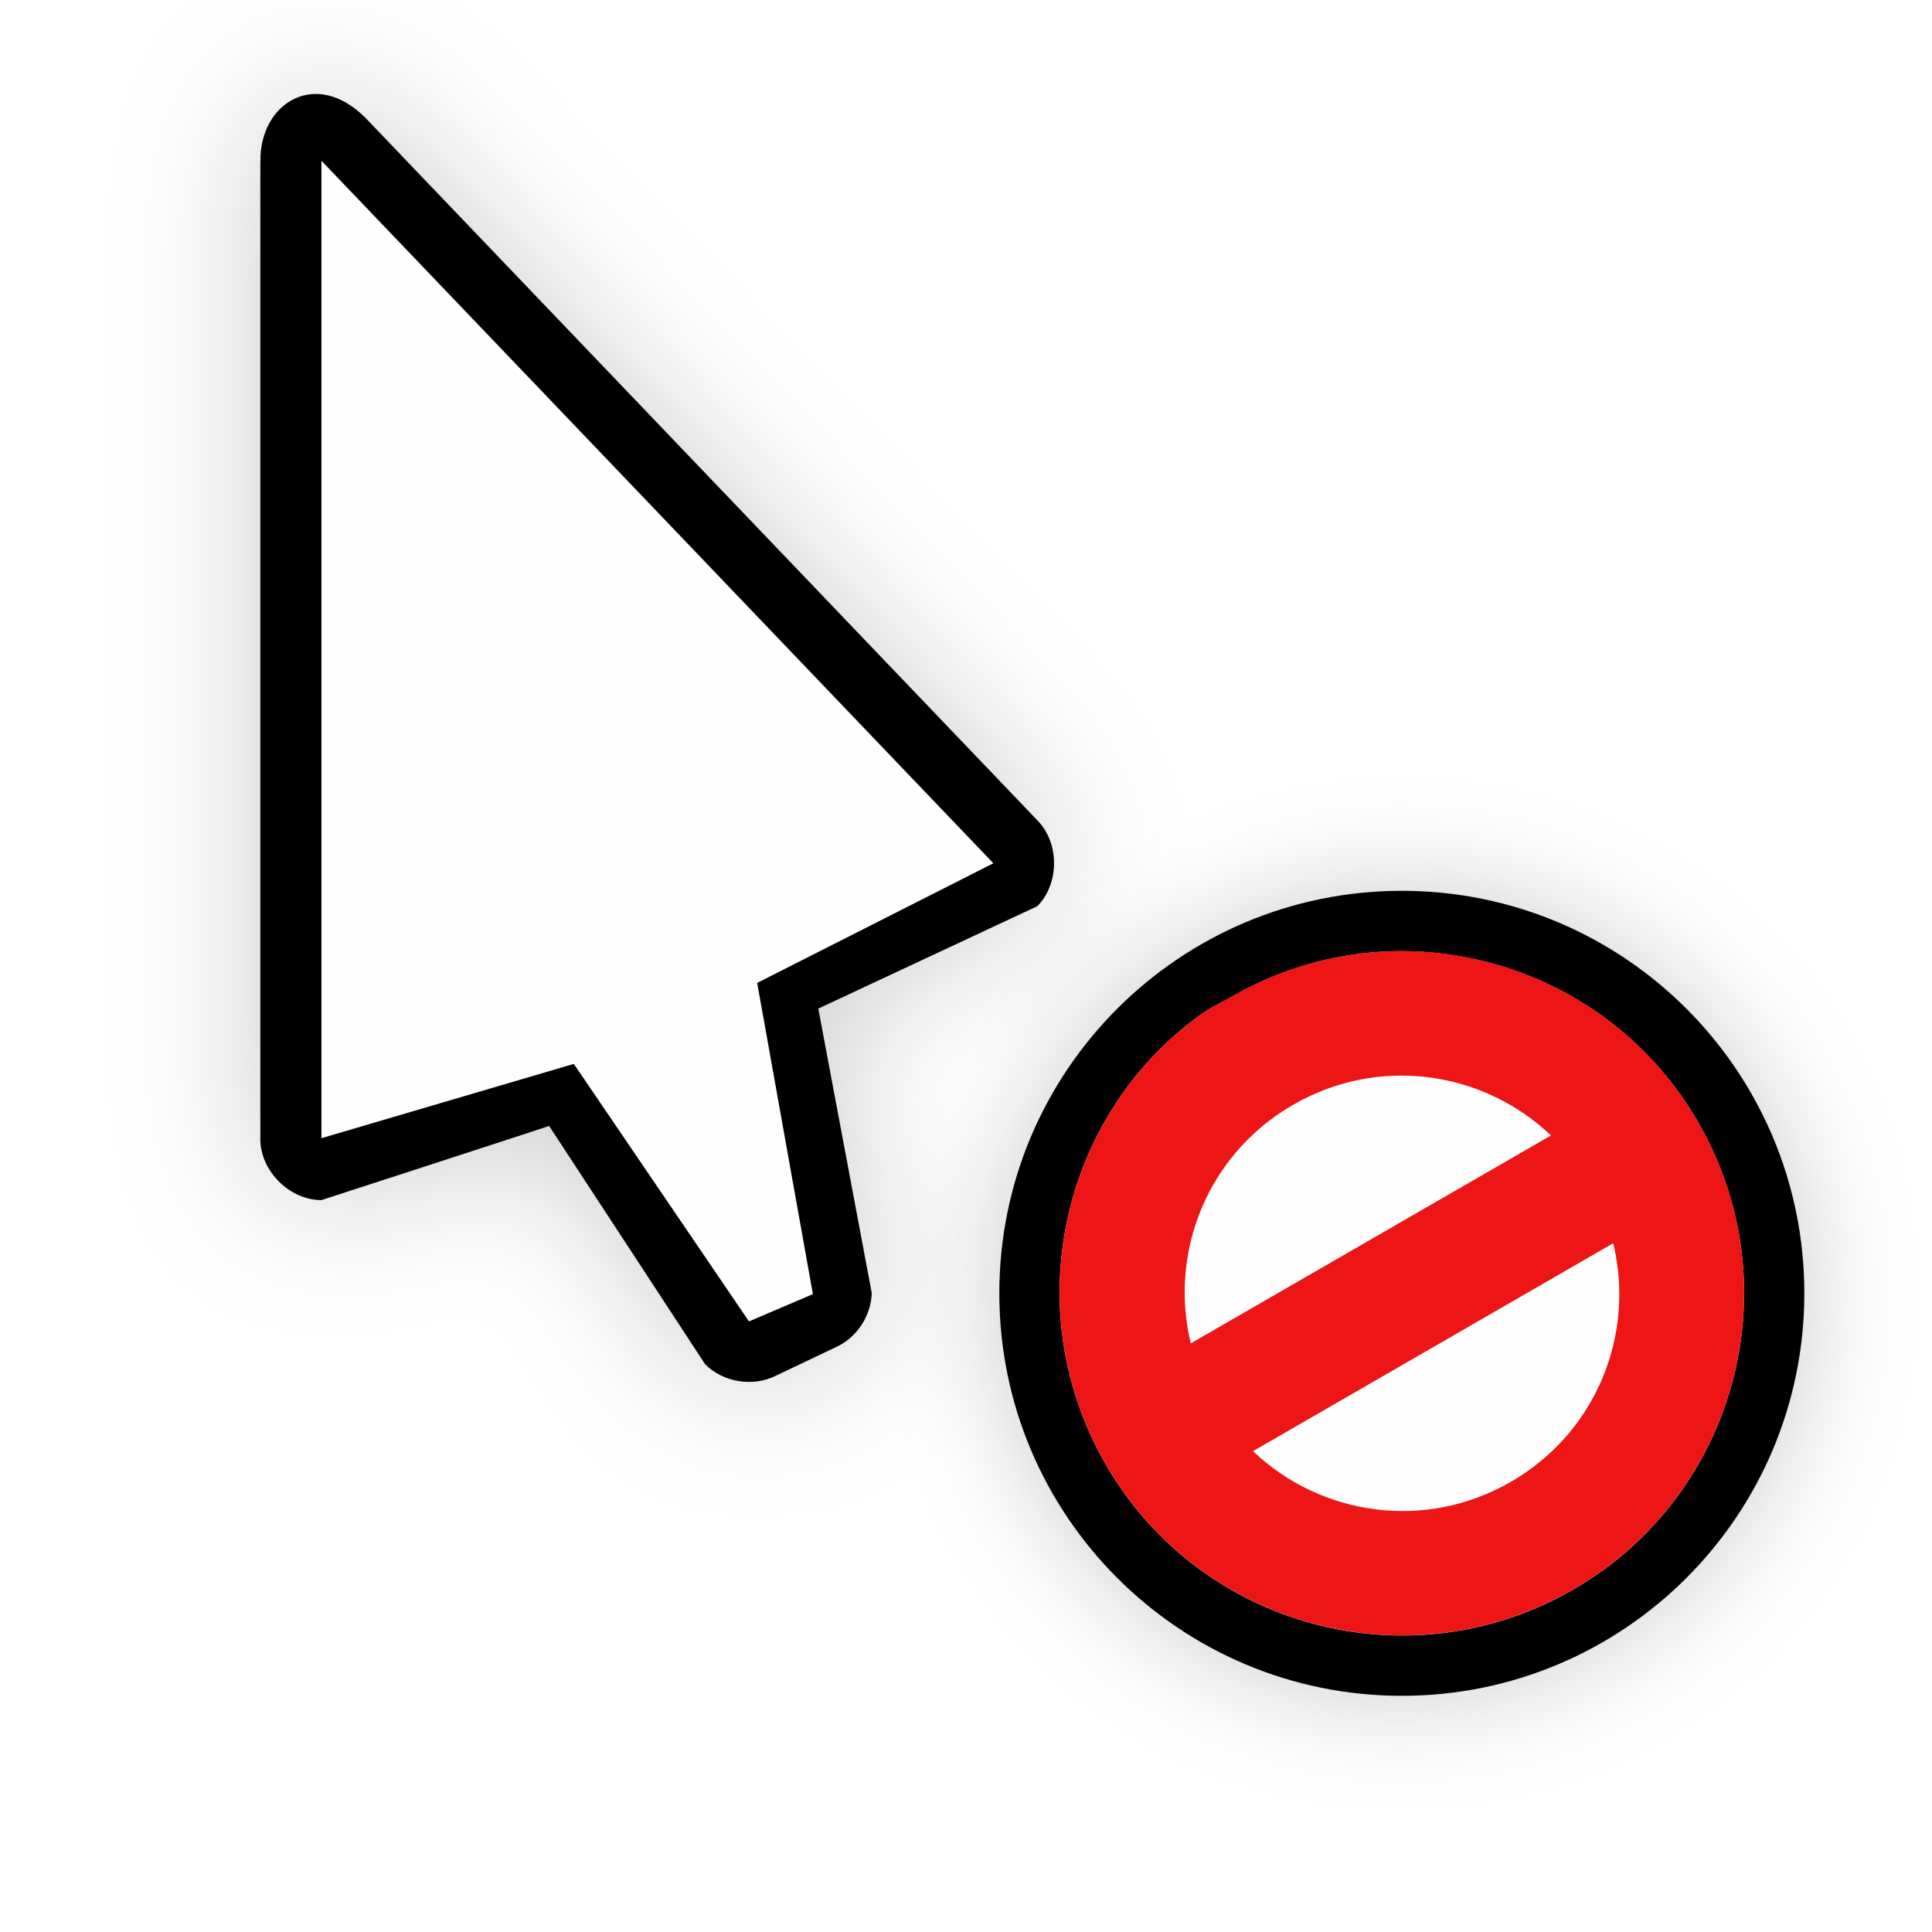
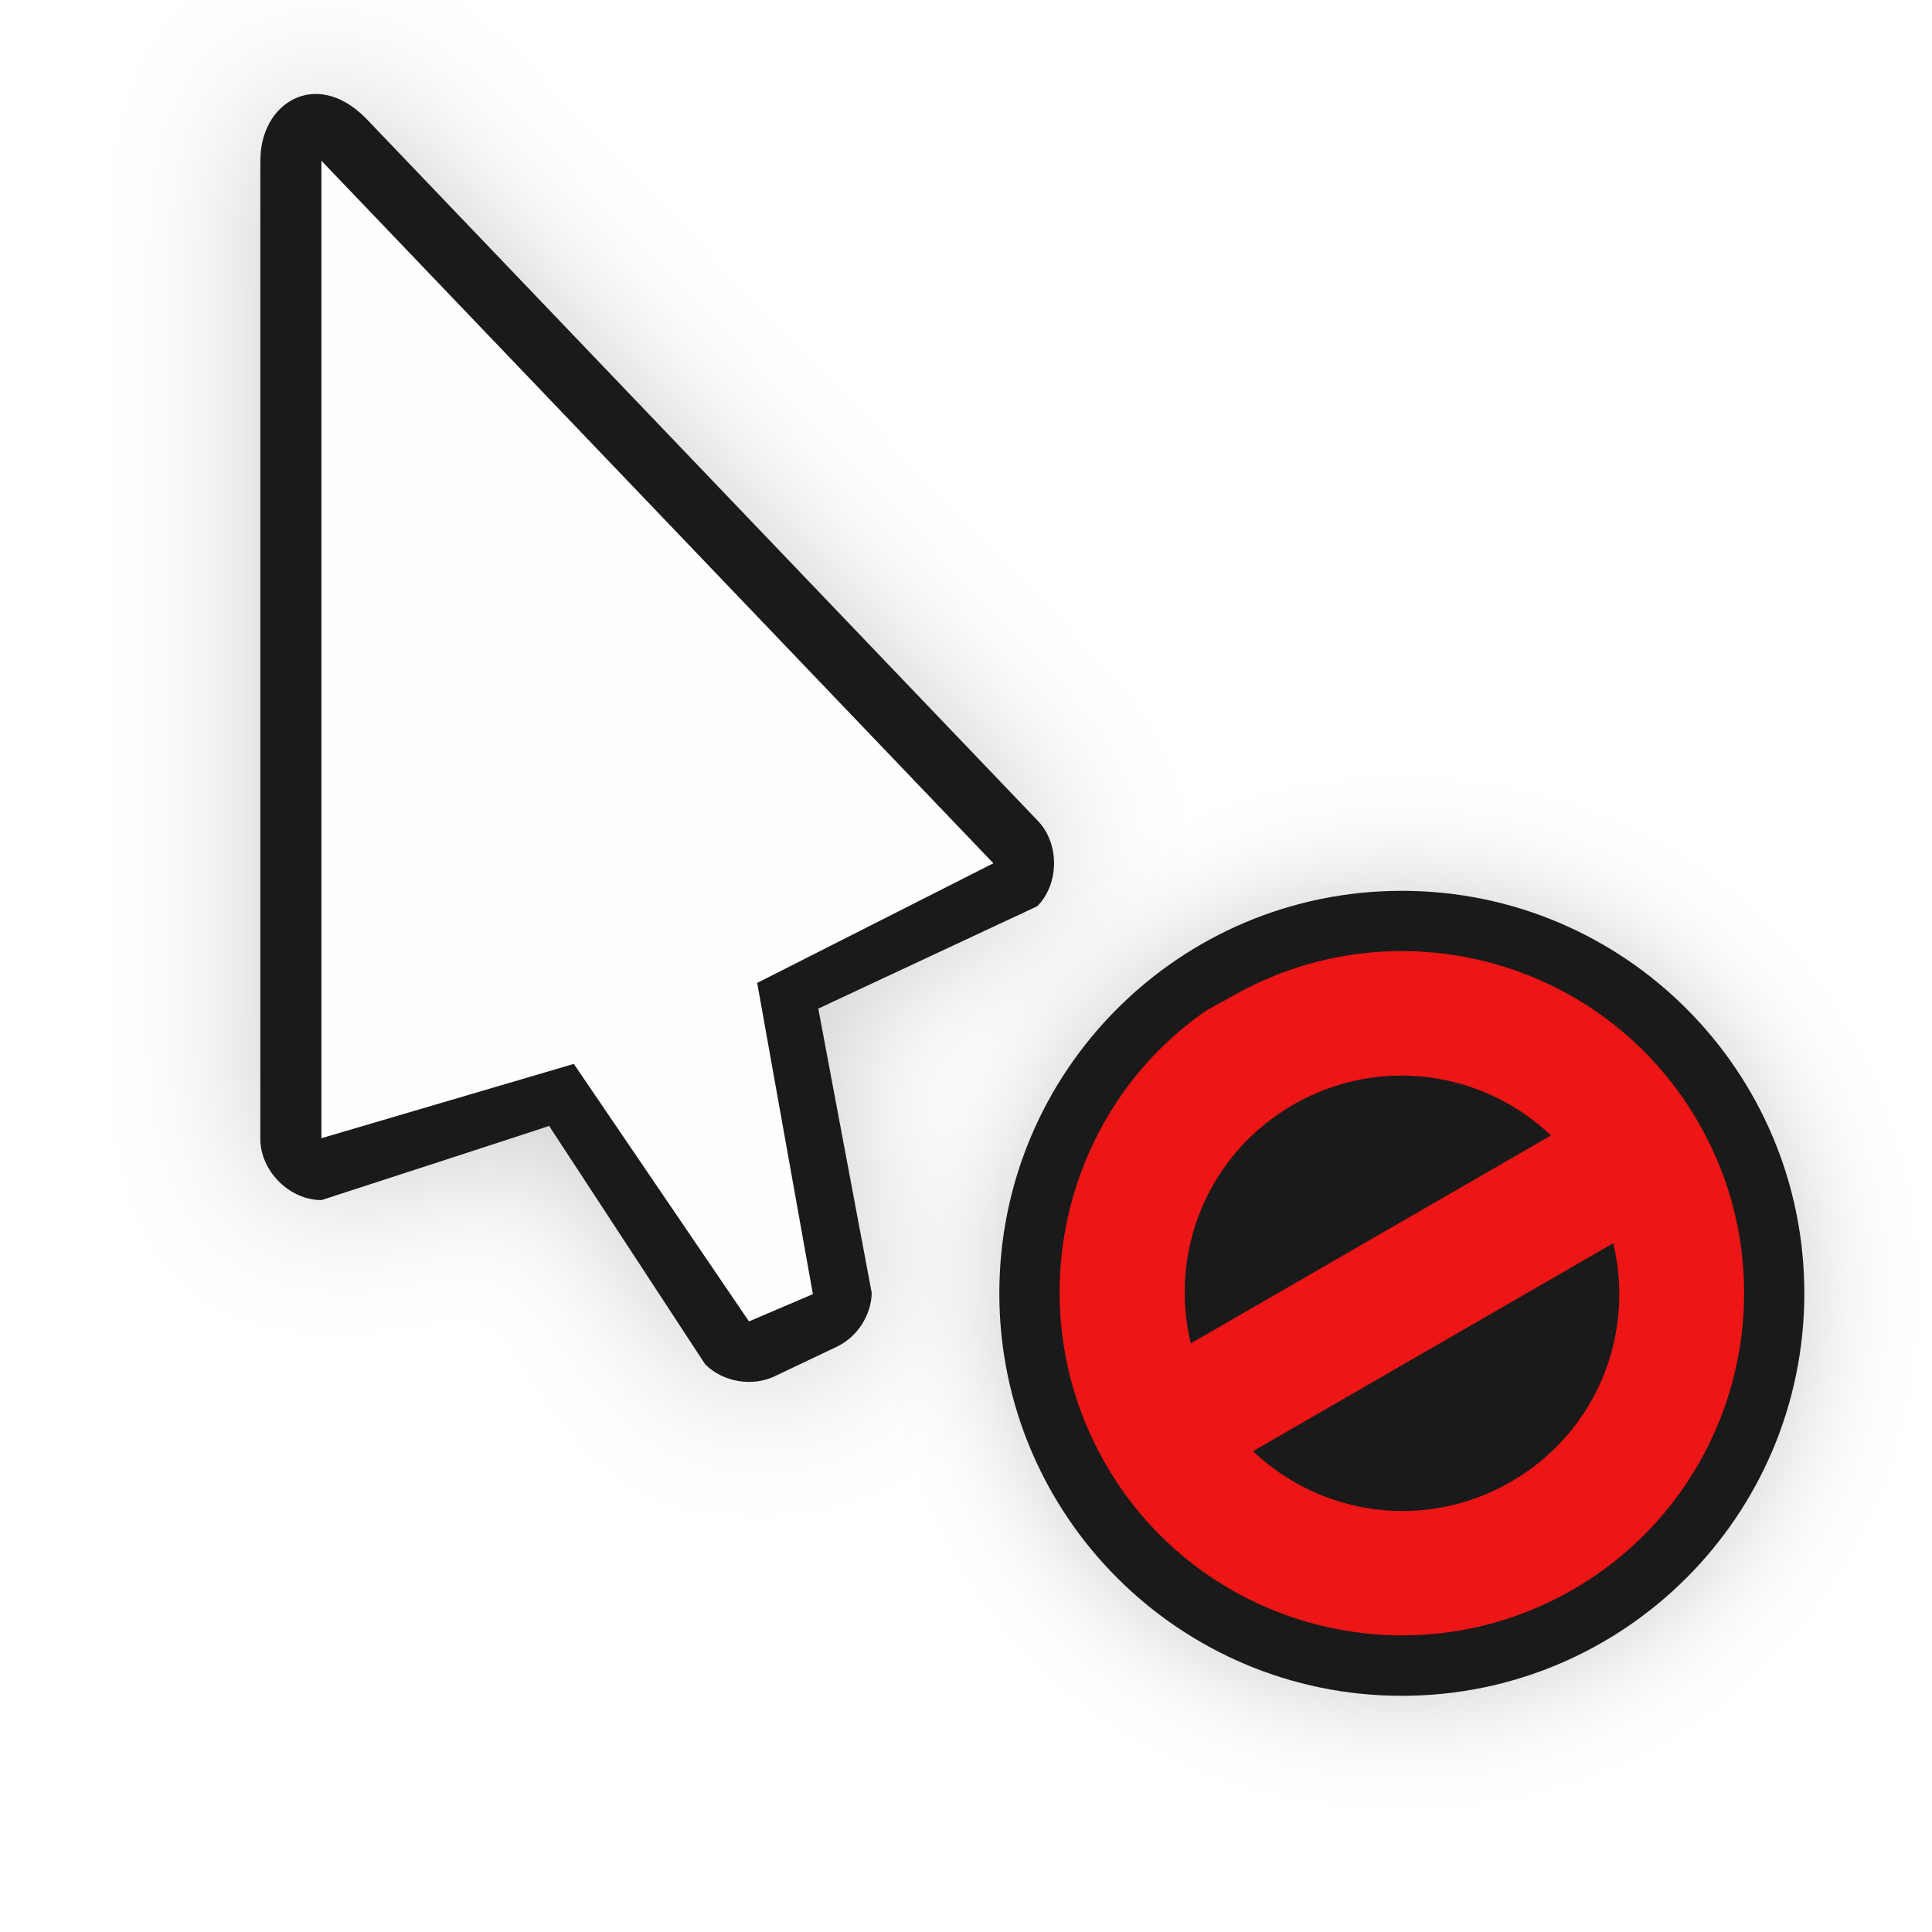
<svg xmlns="http://www.w3.org/2000/svg" height="24" viewBox="0 0 24 24" width="24">
  <filter id="a" color-interpolation-filters="sRGB" height="1.272" width="1.441" x="-.22" y="-.136">
    <feGaussianBlur stdDeviation=".905" />
  </filter>
  <filter id="b" color-interpolation-filters="sRGB" height="1.336" width="1.336" x="-.168" y="-.168">
    <feGaussianBlur stdDeviation=".7" />
  </filter>
  <circle cx="17.414" cy="16.066" fill-rule="evenodd" filter="url(#b)" opacity=".2" r="5" stroke-width=".455" />
  <g stroke-width=".759">
    <path d="m3.234 2.007v12.142c0.0.397.362.759.759.759 0 0 2.946-.956 2.828-.922l1.939 2.962c.224.224.594.284.877.142l.765-.364c.249-.121.42-.387.427-.664l-.664-3.533 2.721-1.272c.277-.281.277-.787 0-1.067l-8.347-8.727c-.622-.622-1.317-.178-1.304.545z" filter="url(#a)" opacity=".2" />
-     <path d="m3.234 2.007v12.142c0.0.397.362.759.759.759 0 0 2.946-.956 2.828-.922l1.939 2.962c.224.224.594.284.877.142l.765-.364c.249-.121.42-.387.427-.664l-.664-3.533 2.721-1.272c.277-.281.277-.787 0-1.067l-8.347-8.727c-.622-.622-1.317-.178-1.304.545z" />
+     <path d="m3.234 2.007v12.142c0.0.397.362.759.759.759 0 0 2.946-.956 2.828-.922l1.939 2.962c.224.224.594.284.877.142l.765-.364c.249-.121.42-.387.427-.664l-.664-3.533 2.721-1.272c.277-.281.277-.787 0-1.067l-8.347-8.727c-.622-.622-1.317-.178-1.304.545z" fill="#1a1a1a" />
    <path d="m3.993 14.139v-12.142l8.347 8.727-2.934 1.486.692 3.866-.794.339-2.176-3.199z" fill="#fefefe" />
  </g>
-   <circle cx="17.414" cy="16.066" fill-rule="evenodd" r="5" stroke-width=".455" />
-   <path d="m17.711 11.826c-.816-.058-1.658.121-2.42.561-.127.073-.261.133-.377.217-1.747 1.26-2.278 3.683-1.178 5.588 1.173 2.032 3.772 2.728 5.805 1.555 2.032-1.173 2.728-3.772 1.555-5.805-.733-1.27-2.024-2.019-3.385-2.115z" fill="#fefefe" />
+   <circle cx="17.414" cy="16.066" fill="#1a1a1a" fill-rule="evenodd" r="5" stroke-width=".455" />
  <path d="m14.915 12.603c-1.747 1.26-2.279 3.682-1.179 5.587 1.173 2.032 3.772 2.729 5.805 1.555 2.032-1.173 2.729-3.772 1.555-5.805-1.173-2.032-3.772-2.729-5.805-1.555-.127.073-.26.133-.376.217zm1.149 1.121c1.063-.614 2.357-.423 3.203.381l-4.475 2.583c-.274-1.135.209-2.351 1.272-2.964zm-.499 4.303 4.475-2.583c.274 1.135-.209 2.351-1.272 2.964-1.063.614-2.357.423-3.203-.381z" fill="#ed1515" stroke-width=".773" />
</svg>
